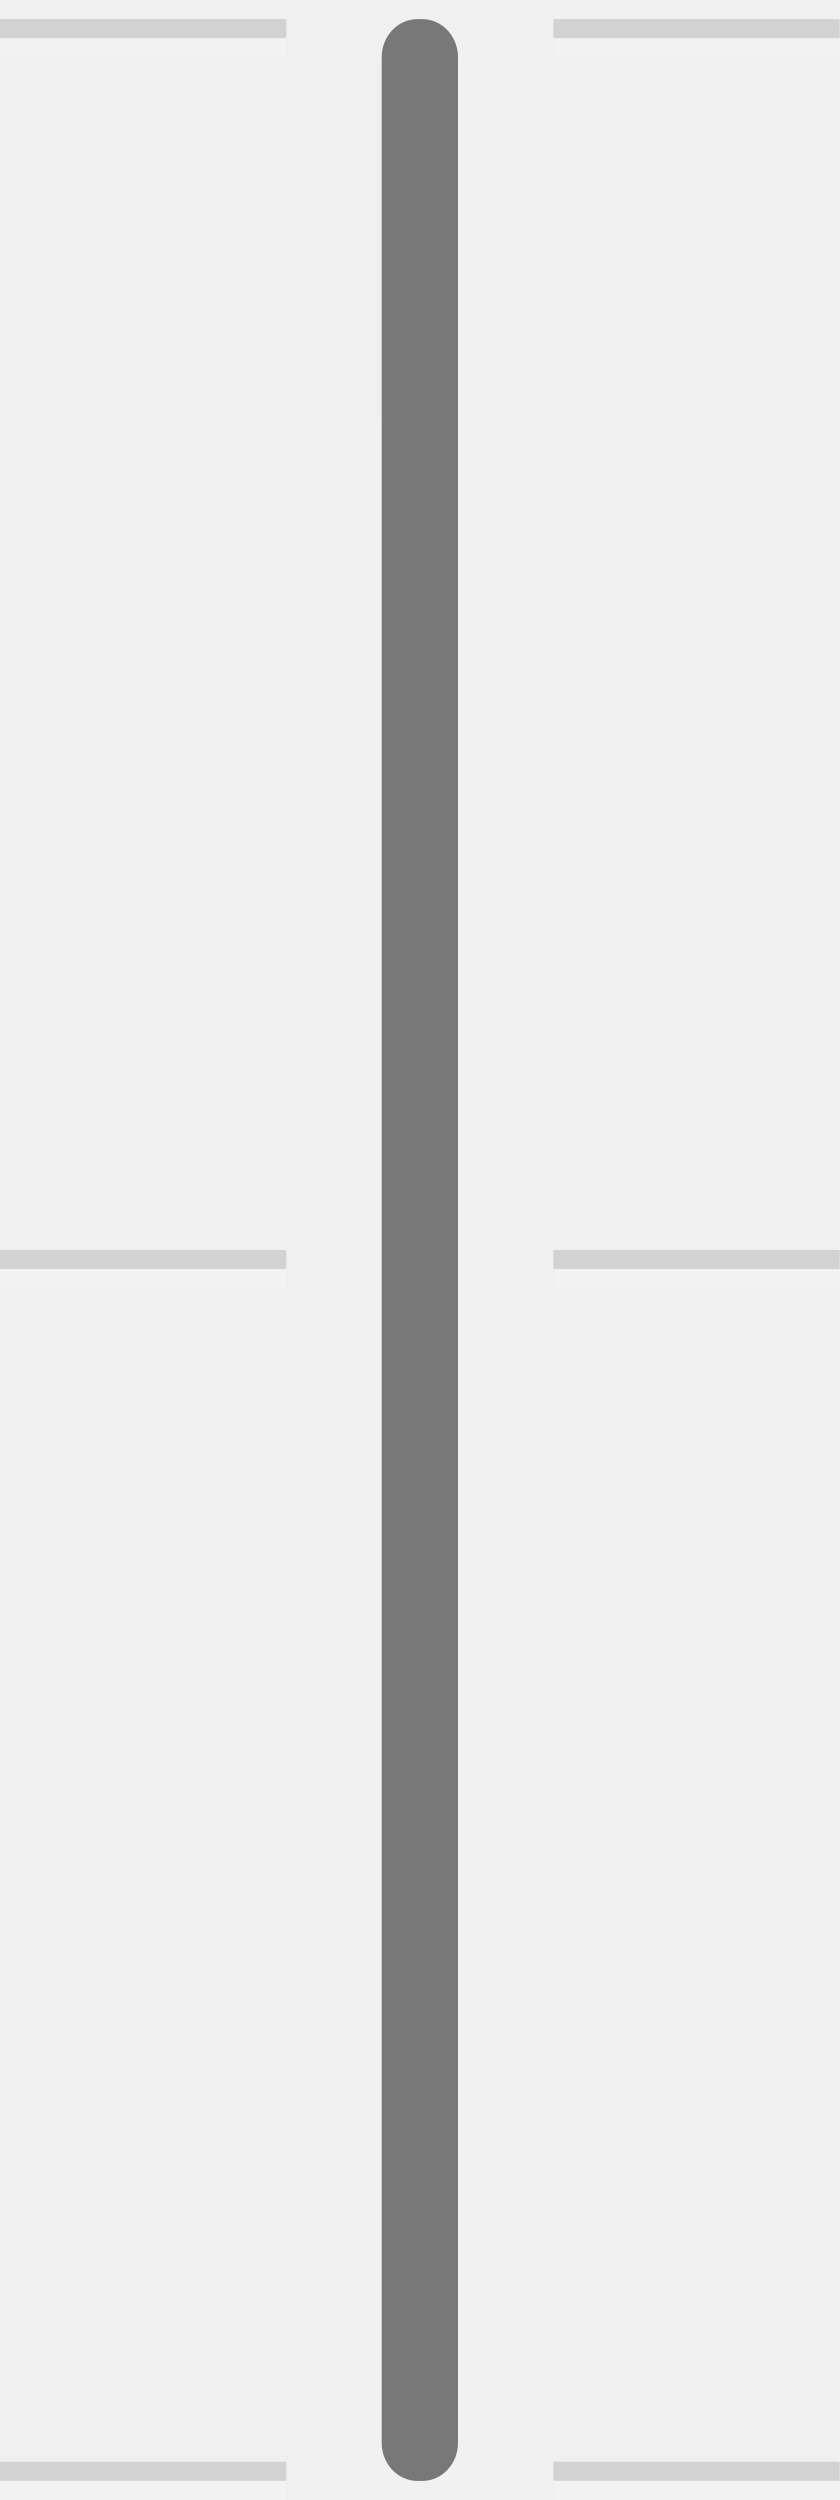
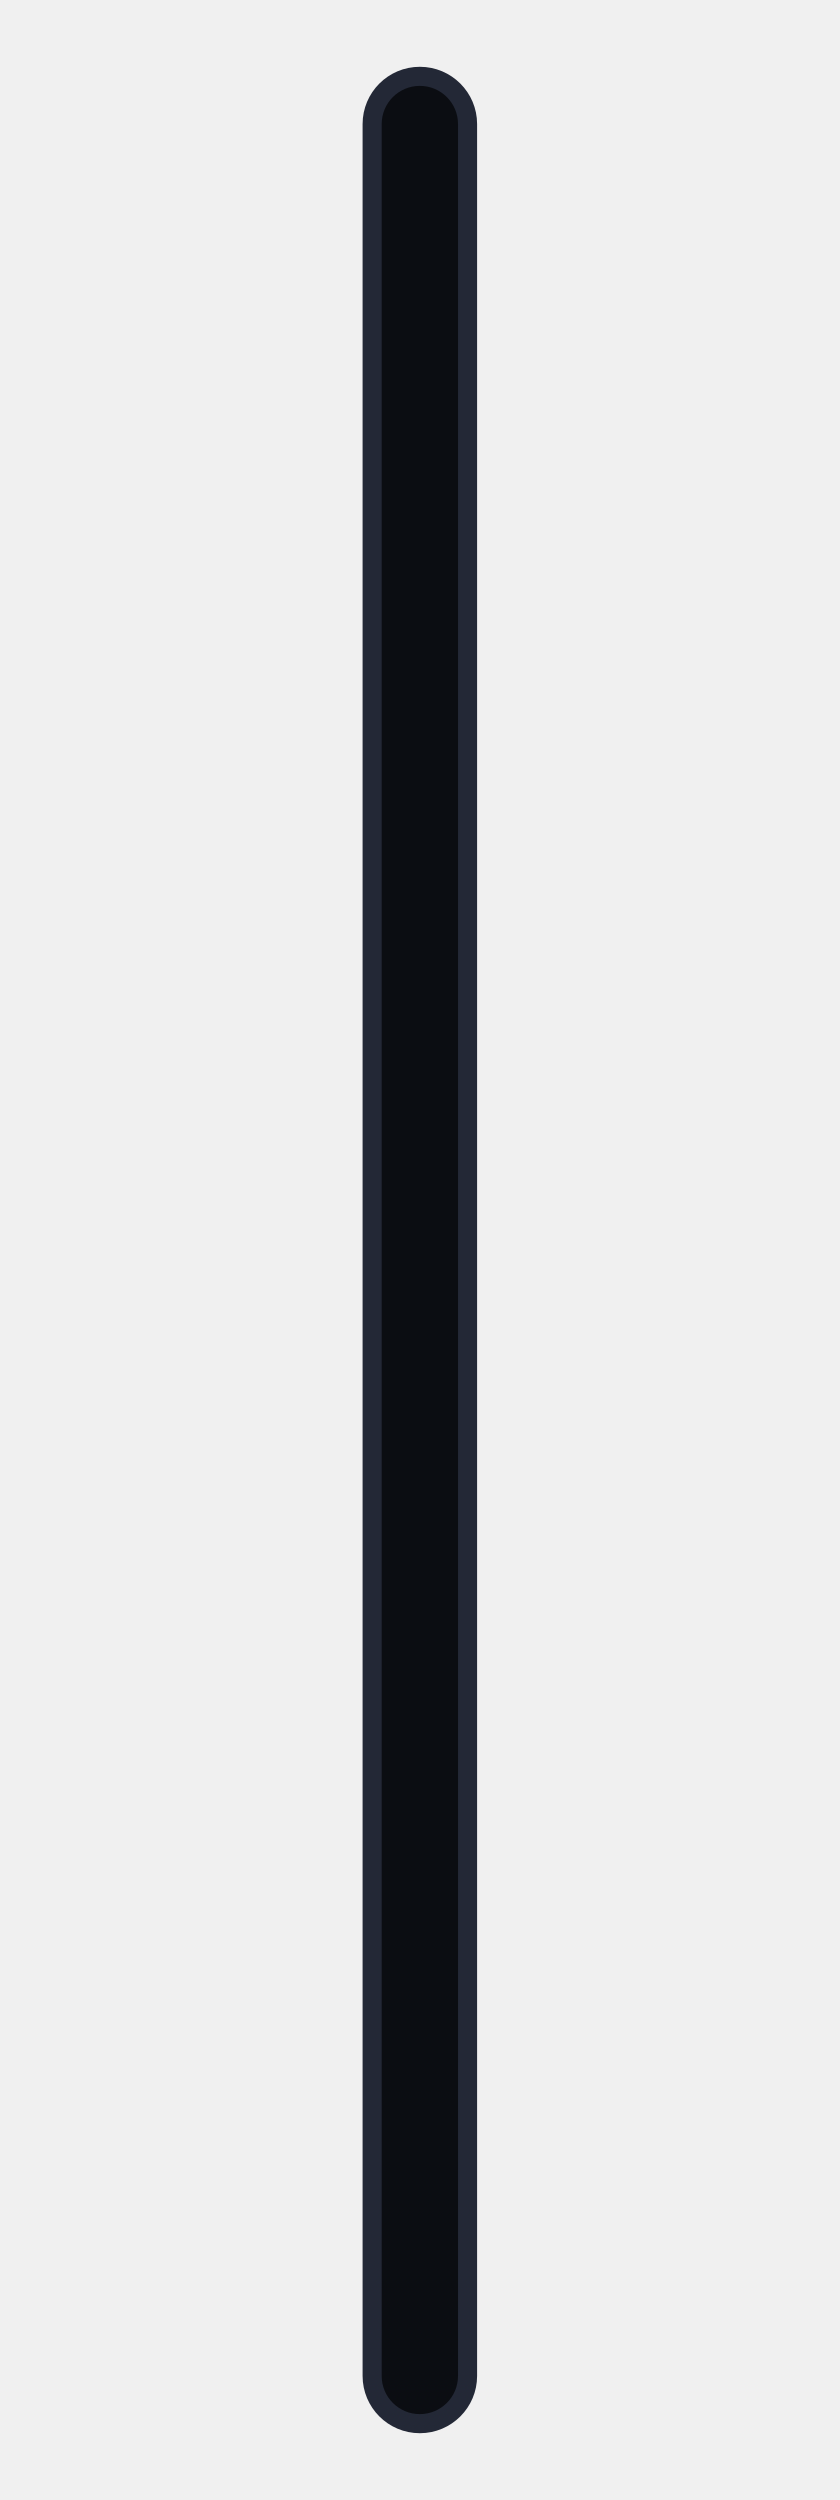
- <svg xmlns="http://www.w3.org/2000/svg" width="44" height="131" version="1.1" viewBox="0 0 11.642 34.66">
-   <defs>
-     <linearGradient id="linearGradient9034" x1="87" x2="218" y1="-713" y2="-713" gradientTransform="matrix(0 .26458 -.26458 0 -182.83 -23.019)" gradientUnits="userSpaceOnUse">
-       <stop stop-color="#fff" stop-opacity="0" offset="0" />
-       <stop stop-color="#fff" stop-opacity=".039" offset=".196" />
-       <stop stop-color="#fff" stop-opacity=".047" offset="1" />
-     </linearGradient>
-   </defs>
-   <path d="m5.821 0c-0.44 0-0.794 0.354-0.794 0.794v33.073c0 0.44 0.354 0.794 0.794 0.794s0.794-0.354 0.794-0.794v-33.073c0-0.44-0.354-0.794-0.794-0.794zm-0.033 0.265h0.066c0.274 0 0.496 0.236 0.496 0.529v33.073c0 0.293-0.222 0.529-0.496 0.529h-0.066c-0.274 0-0.496-0.236-0.496-0.529v-33.073c0-0.293 0.222-0.529 0.496-0.529z" fill="url(#linearGradient9034)" />
-   <rect transform="rotate(90)" x=".265" y="-6.35" width="34.131" height="1.058" rx=".529" ry=".494" fill-opacity=".502" />
-   <g transform="matrix(.26458 0 0 .26458 -166.95 -23.019)" fill-opacity=".125">
-     <rect transform="scale(-1,1)" x="-675" y="89" width="15" height="1" rx="0" ry="1" fill="#fff" />
-     <rect transform="scale(-1,1)" x="-675" y="88" width="15" height="1" rx="0" ry="1" />
-     <rect transform="scale(-1,1)" x="-646" y="89" width="15" height="1" rx="0" ry="1" fill="#fff" />
-     <rect transform="scale(-1,1)" x="-646" y="88" width="15" height="1" rx="0" ry="1" />
-     <g transform="translate(0 2)">
-       <rect transform="scale(-1,1)" x="-675" y="215" width="15" height="1" rx="0" ry="1" fill="#fff" />
-       <rect transform="scale(-1,1)" x="-675" y="214" width="15" height="1" rx="0" ry="1" />
-       <rect transform="scale(-1,1)" x="-646" y="215" width="15" height="1" rx="0" ry="1" fill="#fff" />
-       <rect transform="scale(-1,1)" x="-646" y="214" width="15" height="1" rx="0" ry="1" />
-     </g>
-     <g transform="translate(0 1.5)">
-       <rect transform="scale(-1,1)" x="-675" y="152" width="15" height="1" rx="0" ry="1" fill="#fff" />
-       <rect transform="scale(-1,1)" x="-675" y="151" width="15" height="1" rx="0" ry="1" />
-       <rect transform="scale(-1,1)" x="-646" y="152" width="15" height="1" rx="0" ry="1" fill="#fff" />
-       <rect transform="scale(-1,1)" x="-646" y="151" width="15" height="1" rx="0" ry="1" />
-     </g>
-   </g>
+ <svg xmlns="http://www.w3.org/2000/svg" width="44" height="131" version="1.1" viewBox="0 0 44 131">
+   <rect x="19.5" y="4" width="5" height="123" rx="2.5" fill="#0b0d12" stroke="#232836" stroke-width="1" />
</svg>
